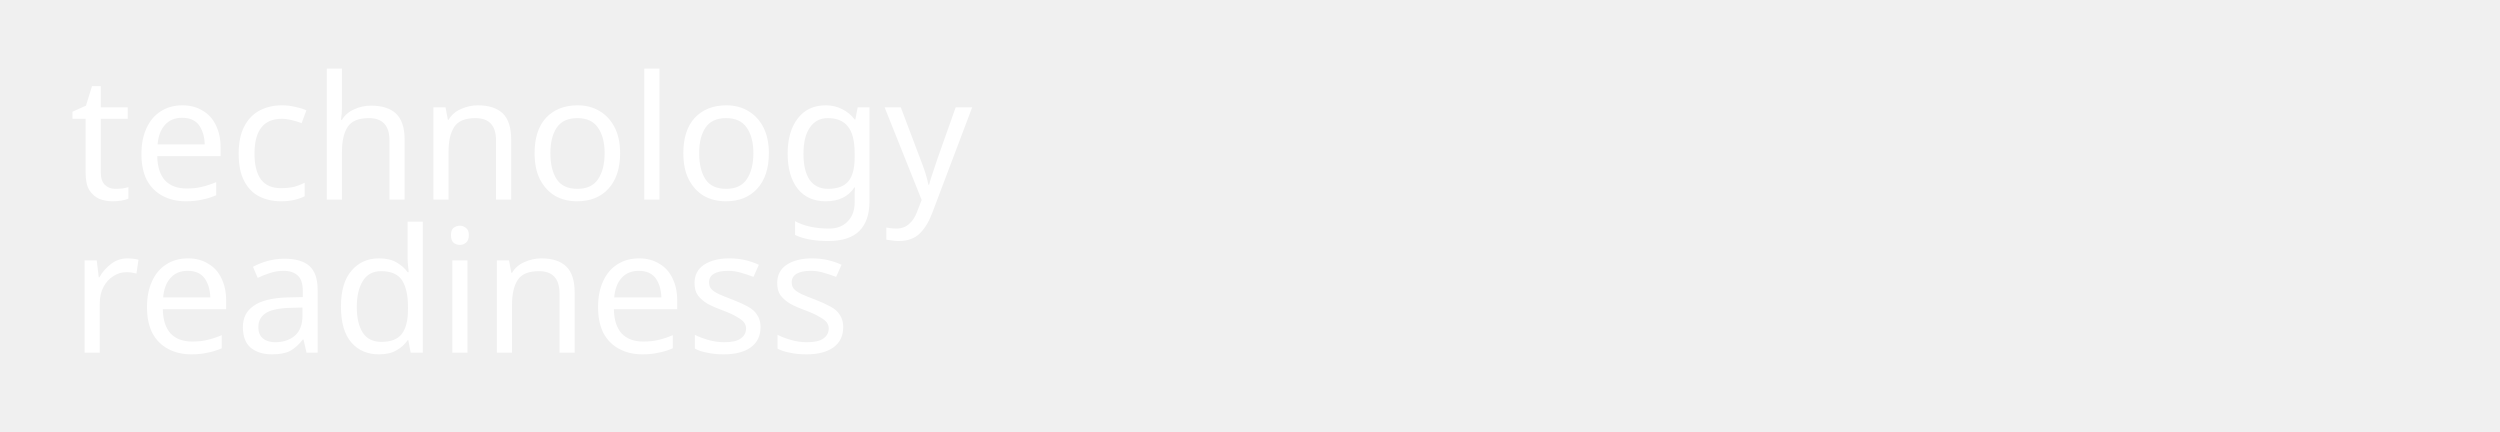
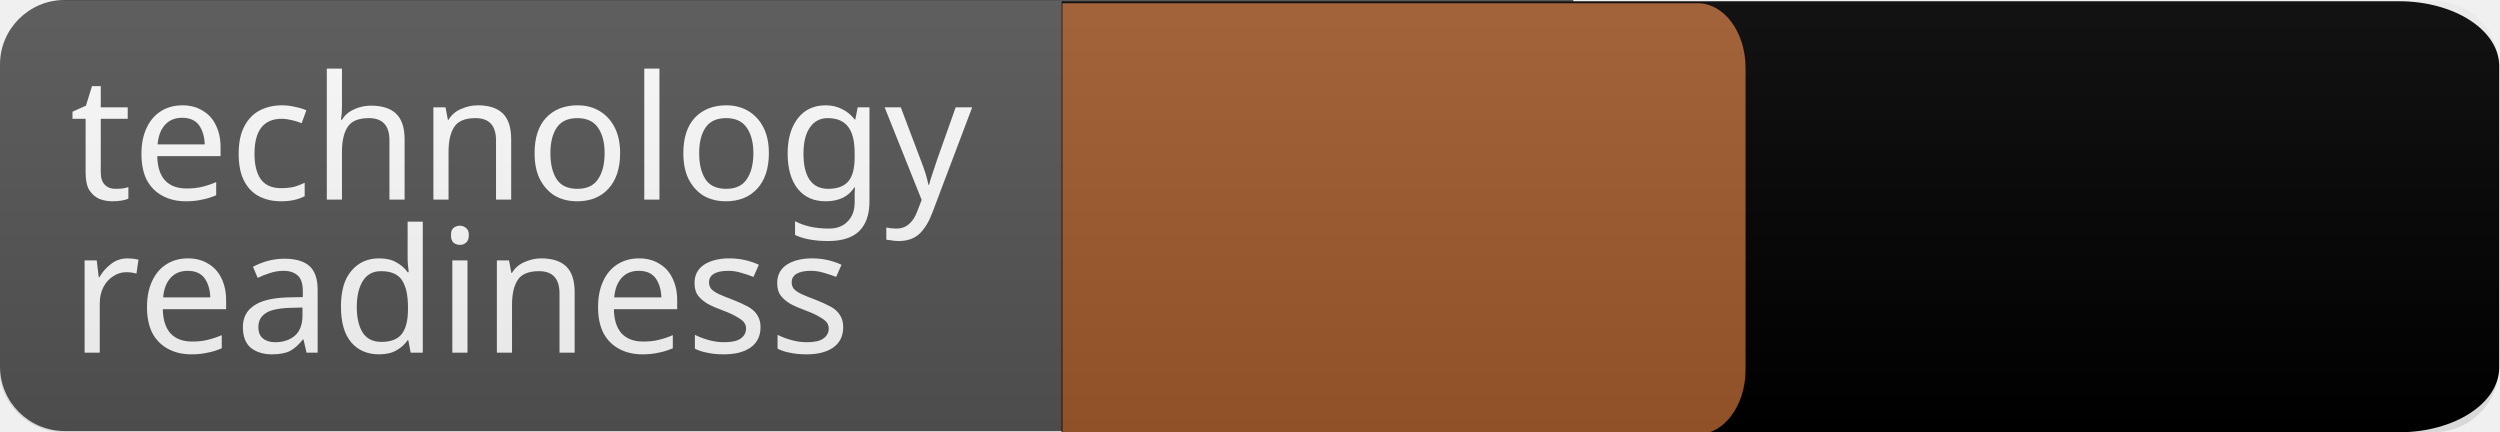
- <svg xmlns="http://www.w3.org/2000/svg" width="116" height="20" role="img" aria-label="repo status: Active" version="1.1" id="svg240">
-   <defs id="defs244">
-     <clipPath clipPathUnits="userSpaceOnUse" id="clipPath1181">
-       <g id="g1185">
-         <rect width="116" height="20" rx="3" fill="#ffffff" id="rect1183" ry="3" x="0" y="0" />
-       </g>
+ <svg xmlns="http://www.w3.org/2000/svg" width="116" height="20" aria-label="repo status: Active" role="img" version="1.1">
+   <defs>
+     <clipPath id="clipPath1181">
+       <rect width="116" height="20" rx="3" ry="3" fill="#fff" />
    </clipPath>
-     <clipPath clipPathUnits="userSpaceOnUse" id="clipPath1187">
-       <g id="g1191">
-         <rect width="116" height="20" rx="3" fill="#ffffff" id="rect1189" ry="3" x="0" y="0" />
-       </g>
+     <clipPath id="clipPath1187">
+       <rect width="116" height="20" rx="3" ry="3" fill="#fff" />
    </clipPath>
-     <clipPath clipPathUnits="userSpaceOnUse" id="clipPath1193">
-       <g id="g1197">
-         <rect width="116" height="20" rx="3" fill="#ffffff" id="rect1195" ry="3" x="0" y="0" />
-       </g>
+     <clipPath id="clipPath1193">
+       <rect width="116" height="20" rx="3" ry="3" fill="#fff" />
    </clipPath>
-     <clipPath clipPathUnits="userSpaceOnUse" id="clipPath1187-1">
-       <g id="g1191-2">
-         <rect width="116" height="20" rx="3" fill="#ffffff" id="rect1189-7" ry="3" x="0" y="0" />
-       </g>
+     <clipPath id="clipPath1187-1">
+       <rect width="116" height="20" rx="3" ry="3" fill="#fff" />
    </clipPath>
  </defs>
-   <linearGradient id="s" x2="0" y2="48.166" gradientTransform="matrix(2.408319,0,0,0.4152274,0.05394866,-0.04777315)" x1="0" y1="0" gradientUnits="userSpaceOnUse">
-     <stop offset="0" stop-color="#bbb" stop-opacity=".1" id="stop214" />
-     <stop offset="1" stop-opacity=".1" id="stop216" />
+   <linearGradient id="s" x2="0" y2="48.166" gradientTransform="matrix(2.4083 0 0 .41523 .053949 -.047773)" gradientUnits="userSpaceOnUse">
+     <stop stop-color="#bbb" stop-opacity=".1" offset="0" />
+     <stop stop-opacity=".1" offset="1" />
  </linearGradient>
-   <rect width="73" height="20" fill="#555555" id="rect222" x="0" y="0" clip-path="url(#clipPath1193)" />
-   <rect x="73" width="43" height="20" fill="#44cc11" id="rect224-0" y="0" clip-path="url(#clipPath1187-1)" transform="matrix(1.551244,0,0,1,-63.97671,0.05721894)" style="fill:#000000" />
-   <rect x="73" width="43" height="20" fill="#44cc11" id="rect224" y="0" clip-path="url(#clipPath1187)" transform="matrix(0.7371882,0,0,1,-4.520677,0.1513039)" style="fill:#a05a2c;stroke-width:1.155;stroke-dasharray:none" ry="0" />
-   <text xml:space="preserve" style="font-size:8px;line-height:7.1px;font-family:sans-serif;-inkscape-font-specification:sans-serif;text-align:start;letter-spacing:0px;word-spacing:0px;text-anchor:start;fill:#ffffff;stroke:none;stroke-width:1px;stroke-linecap:butt;stroke-linejoin:miter;stroke-opacity:1" x="3.237" y="9.264" id="text616">
-     <tspan id="tspan614" x="3.237" y="9.264" style="font-size:8px;text-align:start;text-anchor:start">technology</tspan>
-     <tspan x="3.237" y="16.364" id="tspan1172" style="font-size:8px;text-align:start;text-anchor:start">readiness</tspan>
+   <rect width="73" height="20" clip-path="url(#clipPath1193)" fill="#555" />
+   <rect transform="matrix(1.5512 0 0 1 -63.977 .057219)" x="73" width="43" height="20" clip-path="url(#clipPath1187-1)" />
+   <rect transform="matrix(.73719 0 0 1 -4.5207 .1513)" x="73" width="43" height="20" ry="0" clip-path="url(#clipPath1187)" fill="#a05a2c" stroke-width="1.155" />
+   <text x="3.237" y="9.264" fill="#ffffff" font-family="sans-serif" font-size="8px" letter-spacing="0px" stroke-width="1px" word-spacing="0px" style="line-height:7.1px" xml:space="preserve">
+     <tspan x="3.237" y="9.264">technology</tspan>
+     <tspan x="3.237" y="16.364">readiness</tspan>
  </text>
-   <rect width="116" height="20" fill="url(#s)" id="rect226" style="fill:url(#s)" x="0" y="0" clip-path="url(#clipPath1181)" transform="translate(-0.05394866,0.04777315)" />
+   <rect transform="translate(-.053949 .047773)" width="116" height="20" clip-path="url(#clipPath1181)" fill="url(#s)" />
</svg>
